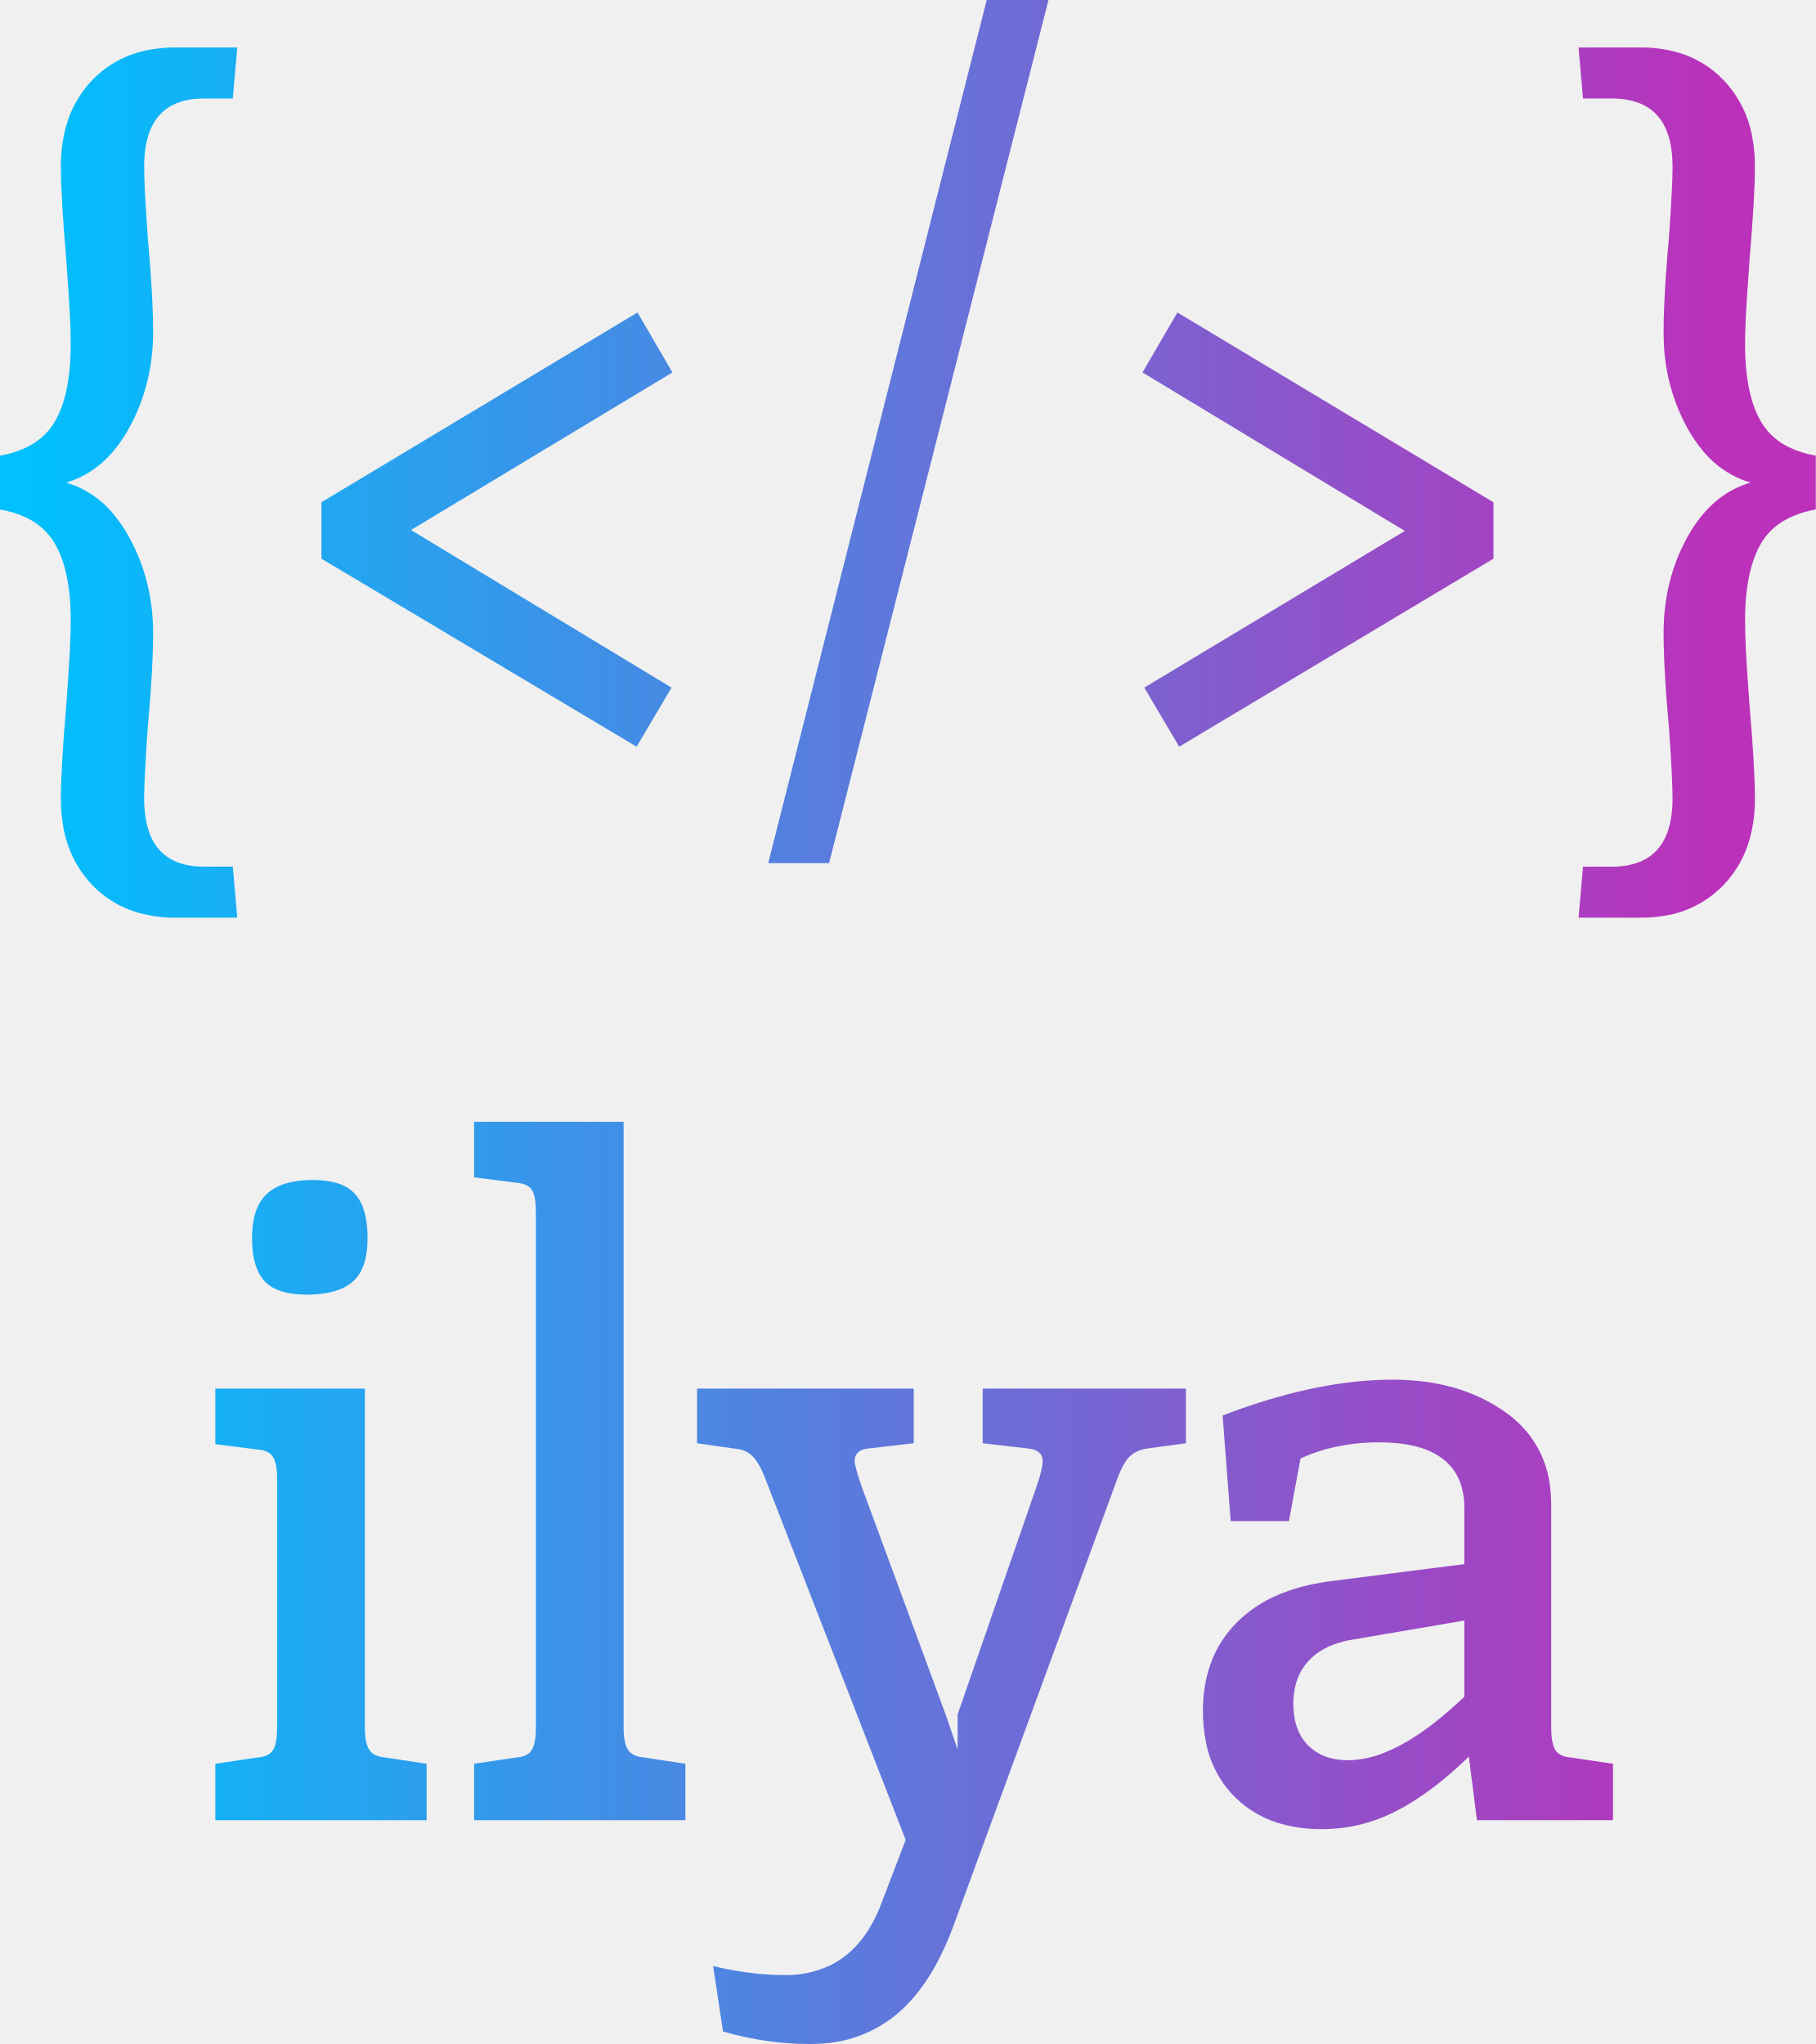
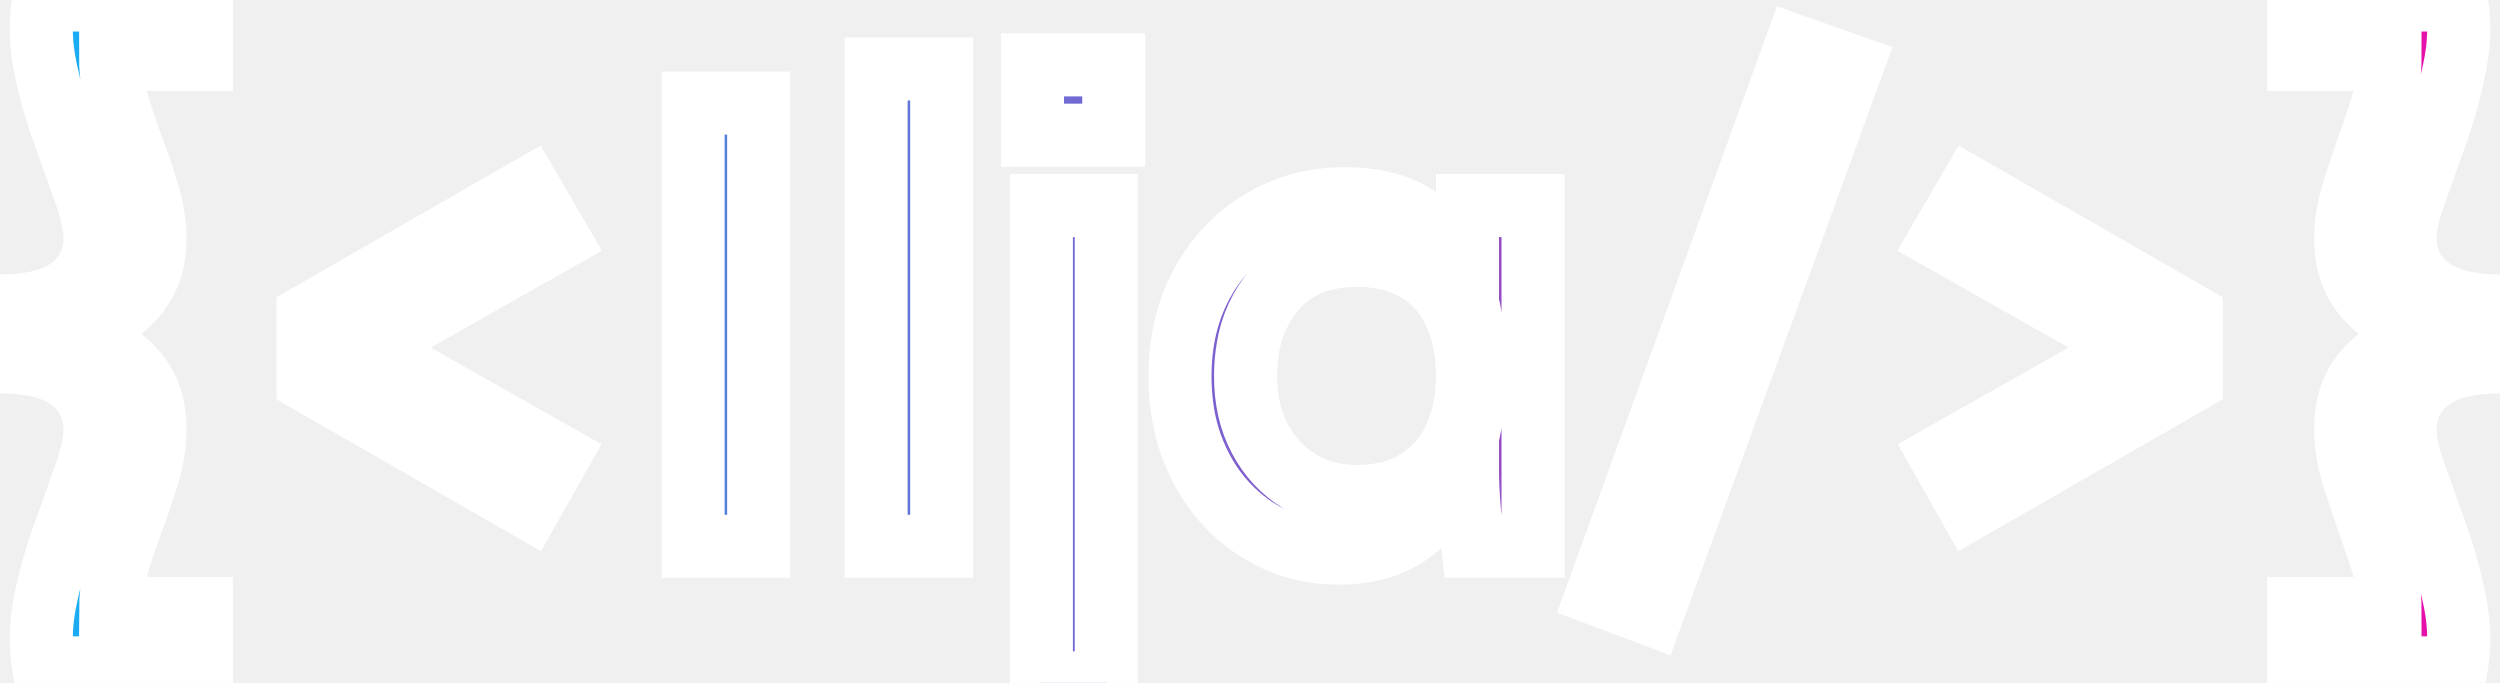
- <svg xmlns="http://www.w3.org/2000/svg" version="1.1" width="152.1" height="171.225" viewBox="378.95,373.387,152.1,171.225">
+ <svg xmlns="http://www.w3.org/2000/svg" version="1.1" width="237.965" height="65" viewBox="817.018,433.5,237.965,65">
  <defs>
    <clipPath id="clip-1">
-       <rect x="378.95" y="373.387" width="152.1" height="171.225" id="clip-1" fill="none" fill-rule="nonzero" stroke="none" stroke-width="0" stroke-linecap="butt" />
+       <rect x="817.018" y="433.5" width="237.965" height="65" id="clip-1" fill="none" stroke="none" stroke-width="1" />
    </clipPath>
-     <linearGradient x1="381" y1="439" x2="523" y2="439" gradientUnits="userSpaceOnUse" id="color-1">
-       <stop offset="0" stop-color="#00c0fd" />
-       <stop offset="1" stop-color="#bb31ba" />
+     <linearGradient x1="817" y1="462" x2="1049.995" y2="464.971" gradientUnits="userSpaceOnUse" id="color-1">
+       <stop offset="0" stop-color="#13b0f5" />
+       <stop offset="1" stop-color="#e70faa" />
+       <stop offset="0.271" stop-color="#3890e3" />
    </linearGradient>
  </defs>
-   <g fill="none" stroke="none" stroke-width="none" stroke-linejoin="miter" stroke-miterlimit="10" stroke-dasharray="" stroke-dashoffset="0" font-family="none" font-size="none" style="mix-blend-mode: normal">
+   <g fill="none" stroke="none" stroke-width="none" stroke-miterlimit="10" stroke-dasharray="" stroke-dashoffset="0" font-family="none" font-size="none" style="mix-blend-mode: normal">
    <g>
      <g clip-path="url(#clip-1)" id="Group 1">
-         <g id="Group 1" fill="url(#color-1)" fill-rule="evenodd" stroke="none" stroke-width="2.25" stroke-linecap="round">
-           <path d="M461.263,489.712h17.025v4.575l-3.3,0.45c-0.227,0.036 -0.45,0.097 -0.664,0.181c-0.285,0.111 -0.544,0.279 -0.762,0.494c-0.125,0.128 -0.238,0.267 -0.336,0.417c-0.193,0.287 -0.377,0.65 -0.553,1.087c-0.029,0.073 -0.058,0.147 -0.085,0.221l-13.8,37.65c-0.398,1.081 -0.871,2.132 -1.418,3.145c-0.584,1.071 -1.223,2.009 -1.918,2.814c-0.456,0.532 -0.959,1.023 -1.502,1.466c-1.713,1.382 -3.81,2.203 -6.006,2.353c-0.385,0.032 -0.77,0.047 -1.156,0.047c-2.451,0 -4.876,-0.35 -7.275,-1.05l-0.825,-5.475c1.242,0.299 2.503,0.513 3.774,0.64c0.74,0.072 1.483,0.109 2.226,0.11c1.292,0.024 2.573,-0.246 3.747,-0.787c1.334,-0.639 2.438,-1.666 3.311,-3.083c0.452,-0.745 0.826,-1.534 1.116,-2.355l1.951,-5.1l-11.775,-30.3c-0.091,-0.246 -0.194,-0.487 -0.308,-0.723c-0.218,-0.449 -0.453,-0.808 -0.705,-1.077c-0.375,-0.4 -0.888,-0.625 -1.537,-0.675l-3.151,-0.45v-4.575h18.151v4.575l-3.901,0.45c-0.699,0.1 -1.049,0.45 -1.049,1.05c0,0.249 0.173,0.892 0.518,1.93c0.002,0.007 0.004,0.013 0.006,0.02l7.126,19.35l0.975,2.85v-2.925l6.674,-19.275c0.3,-0.899 0.45,-1.549 0.45,-1.949c0,-0 0.001,-0.001 0.001,-0.001c0,-0.6 -0.375,-0.95 -1.125,-1.05l-3.9,-0.45zM511.175,450.262l0.375,-4.275h2.4c0.716,0.012 1.429,-0.093 2.11,-0.313c1.935,-0.662 2.93,-2.373 2.987,-5.134c0.002,-0.084 0.003,-0.169 0.003,-0.253c0,-1.15 -0.1,-3.125 -0.3,-5.925c-0.088,-0.967 -0.167,-1.935 -0.237,-2.903c-0.133,-1.857 -0.203,-3.447 -0.212,-4.769c-0.001,-0.093 -0.001,-0.185 -0.001,-0.278c0,-2.95 0.662,-5.625 1.987,-8.025c1.325,-2.4 3.088,-3.925 5.288,-4.575c-1.586,-0.477 -2.991,-1.423 -4.029,-2.713c-0.478,-0.579 -0.899,-1.203 -1.259,-1.862c-1.211,-2.213 -1.886,-4.68 -1.97,-7.202c-0.012,-0.274 -0.017,-0.549 -0.017,-0.823c0.001,-0.689 0.016,-1.377 0.044,-2.065c0.065,-1.655 0.2,-3.616 0.406,-5.885c0.046,-0.648 0.09,-1.296 0.131,-1.945c0.101,-1.602 0.156,-2.833 0.167,-3.692c0.001,-0.096 0.002,-0.192 0.002,-0.288c0,-3.245 -1.239,-5.104 -3.718,-5.578c-0.456,-0.084 -0.919,-0.125 -1.382,-0.122h-2.4l-0.375,-4.275h5.175c1.059,-0.01 2.114,0.13 3.134,0.417c1.464,0.417 2.791,1.218 3.841,2.32c1.271,1.338 2.113,3.026 2.417,4.846c0.142,0.789 0.212,1.59 0.208,2.392c0,1.7 -0.15,4.3 -0.45,7.8c-0.05,0.65 -0.125,1.737 -0.225,3.262c-0.069,1.049 -0.114,1.985 -0.135,2.809c-0.01,0.351 -0.015,0.703 -0.015,1.054c-0.003,0.801 0.04,1.602 0.128,2.399c0.091,0.788 0.231,1.508 0.419,2.161c0.18,0.646 0.437,1.268 0.765,1.853c0.576,0.991 1.45,1.774 2.498,2.238c0.619,0.289 1.324,0.505 2.115,0.649v4.5c-0.656,0.114 -1.296,0.301 -1.91,0.558c-1.207,0.517 -2.108,1.293 -2.703,2.33c-0.618,1.078 -1.018,2.462 -1.199,4.153c-0.078,0.75 -0.115,1.505 -0.113,2.259c0.001,0.427 0.008,0.854 0.021,1.281c0.012,0.384 0.029,0.791 0.05,1.221c0.023,0.454 0.049,0.908 0.079,1.361c0.023,0.354 0.046,0.707 0.07,1.061c0.066,0.98 0.118,1.714 0.155,2.201c0.295,3.437 0.445,6.006 0.45,7.707c0,0.031 0,0.062 0,0.093c0.009,1.074 -0.12,2.146 -0.385,3.187c-0.384,1.521 -1.156,2.916 -2.24,4.05c-1.401,1.457 -3.264,2.384 -5.271,2.624c-0.565,0.077 -1.134,0.116 -1.704,0.114zM398.825,450.262h-5.1c-1.035,0.009 -2.066,-0.12 -3.066,-0.385c-1.519,-0.402 -2.898,-1.217 -3.984,-2.353c-1.271,-1.338 -2.113,-3.025 -2.417,-4.845c-0.142,-0.789 -0.212,-1.59 -0.208,-2.392c0,-1.7 0.15,-4.3 0.45,-7.8c0.014,-0.19 0.028,-0.38 0.042,-0.57c0.047,-0.651 0.108,-1.549 0.183,-2.693c0.069,-1.048 0.114,-1.984 0.135,-2.808c0.01,-0.351 0.015,-0.703 0.015,-1.054c0.003,-0.801 -0.04,-1.602 -0.128,-2.399c-0.091,-0.788 -0.231,-1.508 -0.419,-2.161c-0.18,-0.646 -0.437,-1.268 -0.765,-1.853c-0.576,-0.991 -1.45,-1.774 -2.498,-2.238c-0.619,-0.289 -1.324,-0.505 -2.115,-0.649v-4.5c0.656,-0.114 1.296,-0.301 1.91,-0.558c1.207,-0.517 2.108,-1.293 2.703,-2.33c0.618,-1.078 1.018,-2.462 1.199,-4.153c0.078,-0.75 0.115,-1.505 0.113,-2.259c-0.001,-0.427 -0.008,-0.854 -0.021,-1.281c-0.012,-0.384 -0.029,-0.791 -0.05,-1.221c-0.023,-0.454 -0.049,-0.908 -0.079,-1.361c-0.023,-0.354 -0.046,-0.707 -0.07,-1.061c-0.066,-0.98 -0.118,-1.714 -0.155,-2.201c-0.295,-3.437 -0.445,-6.006 -0.45,-7.707c-0,-0.031 -0,-0.062 0,-0.093c-0.009,-1.074 0.12,-2.146 0.385,-3.187c0.384,-1.521 1.156,-2.916 2.24,-4.05c1.347,-1.398 3.122,-2.307 5.043,-2.583c0.664,-0.106 1.335,-0.158 2.007,-0.155h5.1l-0.375,4.275h-2.4c-3.247,0 -4.92,1.785 -5.02,5.354c-0.003,0.115 -0.005,0.231 -0.005,0.346c0.001,0.339 0.007,0.678 0.019,1.017c0.037,1.172 0.131,2.808 0.281,4.908c0.088,0.967 0.167,1.935 0.237,2.903c0.133,1.857 0.203,3.447 0.212,4.769c0.001,0.093 0.001,0.185 0.001,0.278c0,2.9 -0.663,5.563 -1.988,7.988c-1.325,2.425 -3.087,3.962 -5.287,4.612c1.552,0.467 2.93,1.387 3.955,2.643c0.509,0.61 0.956,1.27 1.333,1.969c1.325,2.425 1.987,5.088 1.987,7.988c-0.001,0.689 -0.016,1.377 -0.044,2.065c-0.065,1.655 -0.2,3.616 -0.406,5.885c-0.046,0.648 -0.09,1.296 -0.131,1.945c-0.101,1.602 -0.156,2.833 -0.167,3.692c-0.001,0.096 -0.002,0.192 -0.002,0.288c-0.008,0.723 0.067,1.445 0.224,2.151c0.459,1.947 1.623,3.092 3.493,3.437c0.432,0.077 0.87,0.115 1.308,0.112h2.4zM510.538,520.612l3.524,0.525v4.725h-11.399l-0.675,-5.325c-0.846,0.83 -1.738,1.613 -2.67,2.345c-0.921,0.719 -1.835,1.337 -2.742,1.852c-0.206,0.117 -0.415,0.231 -0.626,0.34c-1.975,1.025 -4.062,1.538 -6.263,1.538c-1.046,0.009 -2.089,-0.112 -3.106,-0.359c-1.573,-0.375 -3.014,-1.172 -4.168,-2.304c-1.273,-1.267 -2.129,-2.892 -2.456,-4.658c-0.167,-0.849 -0.249,-1.713 -0.244,-2.579c-0.011,-1.144 0.143,-2.284 0.457,-3.384c0.433,-1.493 1.23,-2.856 2.318,-3.966c1.049,-1.059 2.305,-1.89 3.689,-2.441c0.996,-0.411 2.1,-0.724 3.312,-0.939c0.315,-0.056 0.632,-0.104 0.949,-0.145l11.175,-1.425v-4.65c0.005,-0.562 -0.06,-1.121 -0.193,-1.667c-0.233,-0.992 -0.801,-1.873 -1.608,-2.495c-0.527,-0.397 -1.118,-0.701 -1.747,-0.899c-0.99,-0.326 -2.182,-0.489 -3.577,-0.489c-1.276,-0.007 -2.55,0.129 -3.796,0.404c-0.965,0.216 -1.905,0.533 -2.804,0.946l-0.975,5.25h-4.875l-0.675,-8.85c2.067,-0.804 4.185,-1.471 6.34,-1.997c2.259,-0.542 4.419,-0.864 6.48,-0.967c0.476,-0.024 0.953,-0.036 1.43,-0.036c3.75,0 6.9,0.913 9.449,2.738c2.132,1.469 3.505,3.807 3.749,6.385c0.052,0.457 0.078,0.917 0.077,1.377v18.675c-0.001,0.209 0.007,0.418 0.023,0.627c0.034,0.407 0.103,0.739 0.208,0.996c0.03,0.074 0.065,0.146 0.106,0.215c0.179,0.299 0.494,0.494 0.943,0.586c0.122,0.025 0.246,0.042 0.37,0.051zM443.3,445.688l18.3,-72.3h5.175l-18.375,72.3zM418.663,525.862v-4.725l3.525,-0.525c0.159,-0.011 0.317,-0.036 0.472,-0.074c0.395,-0.1 0.675,-0.288 0.84,-0.563c0.191,-0.317 0.301,-0.805 0.33,-1.462c0.005,-0.125 0.007,-0.251 0.007,-0.376v-43.275c0,-0.85 -0.112,-1.45 -0.337,-1.8c-0.17,-0.265 -0.461,-0.444 -0.874,-0.537c-0.144,-0.032 -0.291,-0.053 -0.438,-0.063l-3.525,-0.45v-4.65h12.525v50.775c-0.001,0.209 0.008,0.418 0.026,0.627c0.038,0.417 0.118,0.756 0.24,1.015c0.031,0.068 0.068,0.133 0.109,0.195c0.135,0.199 0.325,0.356 0.546,0.451c0.138,0.063 0.294,0.111 0.469,0.144c0.111,0.02 0.223,0.035 0.335,0.043l3.45,0.525v4.725zM435.275,404.587l-21.9,13.2l21.825,13.2l-2.925,4.95l-26.4,-15.75v-4.725l26.475,-15.9zM477.575,399.562l26.475,15.9v4.725l-26.325,15.75l-2.925,-4.95l21.825,-13.125l-21.975,-13.275zM396.988,525.862v-4.725l3.525,-0.525c0.159,-0.011 0.317,-0.036 0.472,-0.074c0.395,-0.1 0.675,-0.288 0.84,-0.563c0.191,-0.317 0.301,-0.805 0.33,-1.462c0.005,-0.125 0.007,-0.251 0.007,-0.376l0.001,-20.85c0.001,-0.209 -0.007,-0.418 -0.024,-0.627c-0.034,-0.407 -0.103,-0.739 -0.208,-0.996c-0.03,-0.074 -0.065,-0.146 -0.106,-0.215c-0.179,-0.299 -0.494,-0.494 -0.943,-0.586c-0.122,-0.025 -0.246,-0.042 -0.37,-0.051l-3.524,-0.45v-4.65h12.525v28.425c-0.001,0.209 0.008,0.418 0.026,0.627c0.038,0.417 0.118,0.756 0.24,1.015c0.031,0.068 0.068,0.133 0.109,0.195c0.135,0.199 0.325,0.356 0.546,0.451c0.138,0.063 0.294,0.111 0.469,0.144c0.111,0.02 0.223,0.035 0.335,0.043l3.45,0.525v4.725zM501.613,515.513v-6.375l-9.225,1.575c-1.344,0.203 -2.431,0.631 -3.26,1.282c-0.188,0.147 -0.364,0.307 -0.528,0.48c-0.646,0.689 -1.07,1.556 -1.217,2.488c-0.065,0.38 -0.097,0.765 -0.096,1.15c0.001,1.218 0.273,2.213 0.816,2.986c0.126,0.179 0.267,0.347 0.422,0.502c0.592,0.586 1.347,0.979 2.167,1.128c0.385,0.075 0.777,0.111 1.17,0.109c1.072,-0.018 2.132,-0.241 3.12,-0.658c1.701,-0.681 3.537,-1.892 5.506,-3.631c0.382,-0.338 0.757,-0.683 1.125,-1.036zM403.391,481.753c0.413,0.058 0.83,0.086 1.247,0.084c1.042,0 1.92,-0.129 2.635,-0.386c0.45,-0.154 0.866,-0.392 1.227,-0.701c0.825,-0.725 1.238,-1.938 1.238,-3.638c0,-1.036 -0.13,-1.9 -0.39,-2.593c-0.148,-0.411 -0.372,-0.791 -0.661,-1.119c-0.314,-0.34 -0.702,-0.604 -1.133,-0.772c-0.337,-0.138 -0.718,-0.239 -1.145,-0.304c-0.413,-0.06 -0.83,-0.089 -1.247,-0.087c-0.428,-0.002 -0.856,0.025 -1.28,0.08c-0.477,0.064 -0.907,0.167 -1.291,0.309c-0.478,0.168 -0.917,0.431 -1.291,0.773c-0.335,0.319 -0.601,0.703 -0.782,1.129c-0.304,0.691 -0.456,1.552 -0.456,2.584c0,0.007 0.001,0.015 0.001,0.022c0.001,0.97 0.125,1.784 0.37,2.441c0.149,0.42 0.38,0.807 0.679,1.137c0.509,0.545 1.268,0.892 2.279,1.041z" id="CompoundPath 1" />
+         <g id="Group 1" fill="url(#color-1)" fill-rule="evenodd" stroke="#ffffff" stroke-width="6" stroke-linecap="round">
+           <path d="M1054.983,462.62v5.33c-0.795,-0.004 -1.588,0.043 -2.377,0.141c-1.836,0.237 -3.289,0.771 -4.358,1.602c-0.019,0.015 -0.039,0.03 -0.058,0.045c-1.495,1.191 -2.242,2.74 -2.242,4.647c0.003,0.425 0.04,0.85 0.111,1.269c0.14,0.863 0.411,1.852 0.812,2.968c0.007,0.018 0.013,0.035 0.02,0.053c0.628,1.733 1.31,3.64 2.047,5.72c0.737,2.08 1.322,4.203 1.755,6.37c0.233,1.151 0.354,2.322 0.361,3.496c0,0.019 0,0.037 0,0.055c0.001,0.923 -0.077,1.844 -0.231,2.754h-15.015v-5.655h8.71c0,-1.3 -0.217,-2.654 -0.65,-4.062c-0.433,-1.409 -0.921,-2.86 -1.462,-4.355c-0.542,-1.495 -1.03,-2.969 -1.463,-4.42c-0.261,-0.863 -0.448,-1.748 -0.557,-2.643c-0.061,-0.514 -0.093,-1.032 -0.093,-1.55c-0.005,-0.725 0.065,-1.448 0.207,-2.159c0.194,-0.938 0.524,-1.775 0.991,-2.511c0.023,-0.036 0.046,-0.072 0.07,-0.107c0.591,-0.883 1.343,-1.648 2.216,-2.254c0.463,-0.325 0.949,-0.615 1.456,-0.866c0.923,-0.456 1.889,-0.822 2.883,-1.092c0.911,-0.249 1.837,-0.438 2.772,-0.566v0.91c-0.966,-0.151 -1.921,-0.362 -2.861,-0.63c-0.96,-0.273 -1.895,-0.627 -2.794,-1.06c-0.75,-0.359 -1.453,-0.809 -2.092,-1.341c-0.612,-0.512 -1.145,-1.111 -1.581,-1.779c-0.55,-0.86 -0.924,-1.82 -1.1,-2.826c-0.114,-0.633 -0.17,-1.276 -0.167,-1.919c0.004,-0.957 0.106,-1.911 0.307,-2.847c0.096,-0.453 0.21,-0.902 0.343,-1.345c0.433,-1.452 0.921,-2.925 1.463,-4.42c0.541,-1.495 1.029,-2.958 1.462,-4.388c0.433,-1.43 0.65,-2.773 0.65,-4.03h-8.71v-5.655h15.015c0.155,0.897 0.232,1.806 0.231,2.716c0,1.011 -0.092,2.045 -0.276,3.102c-0.027,0.152 -0.055,0.303 -0.085,0.454c-0.433,2.189 -1.018,4.323 -1.755,6.403c-0.737,2.08 -1.419,3.987 -2.047,5.72c-0.614,1.694 -0.928,3.098 -0.943,4.212c-0,0.026 -0,0.052 0,0.078c0,1.891 0.736,3.431 2.207,4.619c0.012,0.01 0.024,0.019 0.036,0.029c0.632,0.491 1.344,0.871 2.104,1.123c0.668,0.232 1.415,0.403 2.24,0.513c0.812,0.104 1.63,0.155 2.448,0.151zM821.178,433.5h15.015v5.655h-8.645c0,1.257 0.206,2.6 0.618,4.03c0.37,1.279 0.784,2.544 1.242,3.794c0.072,0.198 0.146,0.396 0.22,0.594c0.563,1.495 1.062,2.968 1.495,4.42c0.261,0.863 0.448,1.747 0.557,2.642c0.061,0.514 0.093,1.032 0.093,1.55c0,1.863 -0.433,3.445 -1.3,4.745c-0.671,0.995 -1.54,1.842 -2.553,2.486c-0.361,0.233 -0.735,0.445 -1.12,0.634c-0.832,0.405 -1.697,0.74 -2.585,1.001c-0.835,0.249 -1.731,0.456 -2.688,0.621c-0.138,0.024 -0.276,0.046 -0.414,0.068v-0.91c0.917,0.123 1.826,0.303 2.72,0.541c1.089,0.293 2.078,0.666 2.967,1.117c1.582,0.801 2.806,1.841 3.673,3.12c0.528,0.791 0.896,1.677 1.085,2.609c0.147,0.713 0.219,1.44 0.215,2.168c-0.004,0.957 -0.106,1.911 -0.307,2.847c-0.096,0.453 -0.21,0.902 -0.343,1.346c-0.433,1.451 -0.932,2.925 -1.495,4.42c-0.41,1.086 -0.791,2.183 -1.14,3.29c-0.111,0.354 -0.218,0.709 -0.322,1.065c-0.248,0.837 -0.425,1.694 -0.529,2.561c-0.059,0.498 -0.088,0.999 -0.089,1.501h8.645v5.655h-15.015c-0.154,-0.91 -0.232,-1.831 -0.231,-2.754c0,-1.163 0.12,-2.347 0.361,-3.551c0.433,-2.167 1.029,-4.29 1.788,-6.37c0.758,-2.08 1.44,-3.987 2.047,-5.72c0.607,-1.733 0.91,-3.163 0.91,-4.29c0.012,-0.867 -0.166,-1.727 -0.519,-2.519c-0.39,-0.832 -0.969,-1.561 -1.691,-2.128c-1.473,-1.192 -3.748,-1.788 -6.825,-1.788v-5.33c0.804,0.004 1.608,-0.043 2.406,-0.141c1.816,-0.232 3.249,-0.749 4.298,-1.551c0.041,-0.031 0.081,-0.063 0.121,-0.096c0.722,-0.567 1.301,-1.296 1.691,-2.127c0.354,-0.792 0.531,-1.652 0.519,-2.52c-0.003,-0.425 -0.039,-0.849 -0.108,-1.269c-0.137,-0.877 -0.404,-1.884 -0.802,-3.021c-0.607,-1.733 -1.289,-3.64 -2.047,-5.72c-0.759,-2.08 -1.355,-4.214 -1.788,-6.402c-0.192,-0.957 -0.308,-1.928 -0.348,-2.904c-0.009,-0.219 -0.013,-0.436 -0.013,-0.653c-0.001,-0.91 0.076,-1.819 0.231,-2.716zM969.053,490.05l18.915,-52.13l5.33,1.885l-19.045,52.195zM1020.013,466.585l-18.265,-10.335l2.795,-4.81l21.06,12.09v6.24l-21.06,12.09l-2.795,-4.94zM846.332,463.53l21.06,-12.09l2.795,4.81l-18.265,10.335l18.265,10.335l-2.795,4.94l-21.06,-12.09zM900.413,485.5v-45.435h6.24v45.435zM916.143,498.5v-45.435h6.175v45.435zM944.418,486.15c-2.773,0 -5.308,-0.715 -7.605,-2.145c-2.236,-1.4 -4.068,-3.358 -5.317,-5.682c-0.048,-0.088 -0.096,-0.176 -0.143,-0.265c-0.963,-1.843 -1.586,-3.845 -1.837,-5.91c-0.12,-0.94 -0.18,-1.886 -0.178,-2.833c0,-3.293 0.683,-6.207 2.048,-8.742c1.365,-2.535 3.239,-4.529 5.622,-5.98c2.383,-1.452 5.048,-2.178 7.995,-2.178c3.25,0 5.774,0.758 7.573,2.275c1.419,1.209 2.522,2.747 3.211,4.48c0.218,0.532 0.405,1.076 0.559,1.63c0.437,1.589 0.737,3.212 0.895,4.852c0.12,1.217 0.179,2.44 0.177,3.663c-0.004,1.13 -0.088,2.259 -0.254,3.377c-0.105,0.721 -0.237,1.437 -0.396,2.148c-0.433,1.95 -1.127,3.792 -2.08,5.525c-0.953,1.733 -2.275,3.131 -3.965,4.193c-0.993,0.613 -2.087,1.048 -3.23,1.284c-0.871,0.189 -1.811,0.291 -2.818,0.306c-0.086,0.001 -0.171,0.002 -0.257,0.002zM882.992,485.5v-42.185h6.24v42.185zM956.702,478.415v-25.35h6.24v32.435h-5.72l-0.13,-1.202c-0.087,-0.802 -0.173,-1.766 -0.26,-2.893c-0.036,-0.468 -0.066,-0.936 -0.089,-1.404c-0.021,-0.427 -0.033,-0.832 -0.038,-1.213c-0.002,-0.124 -0.003,-0.249 -0.003,-0.373zM946.173,480.755c0.911,0.006 1.821,-0.085 2.713,-0.271c1.102,-0.227 2.154,-0.653 3.104,-1.256c1.582,-1.019 2.763,-2.395 3.543,-4.128c0.595,-1.34 0.966,-2.769 1.097,-4.229c0.049,-0.517 0.074,-1.036 0.073,-1.556c0.005,-1.021 -0.083,-2.039 -0.264,-3.044c-0.186,-1.036 -0.501,-2.044 -0.938,-3.001c-0.802,-1.733 -1.994,-3.077 -3.575,-4.03c-0.979,-0.581 -2.053,-0.985 -3.173,-1.194c-0.85,-0.162 -1.714,-0.241 -2.58,-0.236c-1.083,-0.01 -2.163,0.119 -3.213,0.384c-1.803,0.446 -3.419,1.449 -4.62,2.866c-1.34,1.593 -2.219,3.522 -2.543,5.579c-0.149,0.884 -0.222,1.779 -0.219,2.676c-0.006,1.061 0.106,2.119 0.336,3.154c0.217,0.973 0.563,1.912 1.029,2.794c0.91,1.711 2.156,3.055 3.738,4.03c1.265,0.771 2.688,1.247 4.163,1.392c0.441,0.047 0.885,0.071 1.329,0.07zM915.298,439.675h7.735v6.695h-7.735z" id="CompoundPath 1" />
        </g>
      </g>
    </g>
  </g>
</svg>
